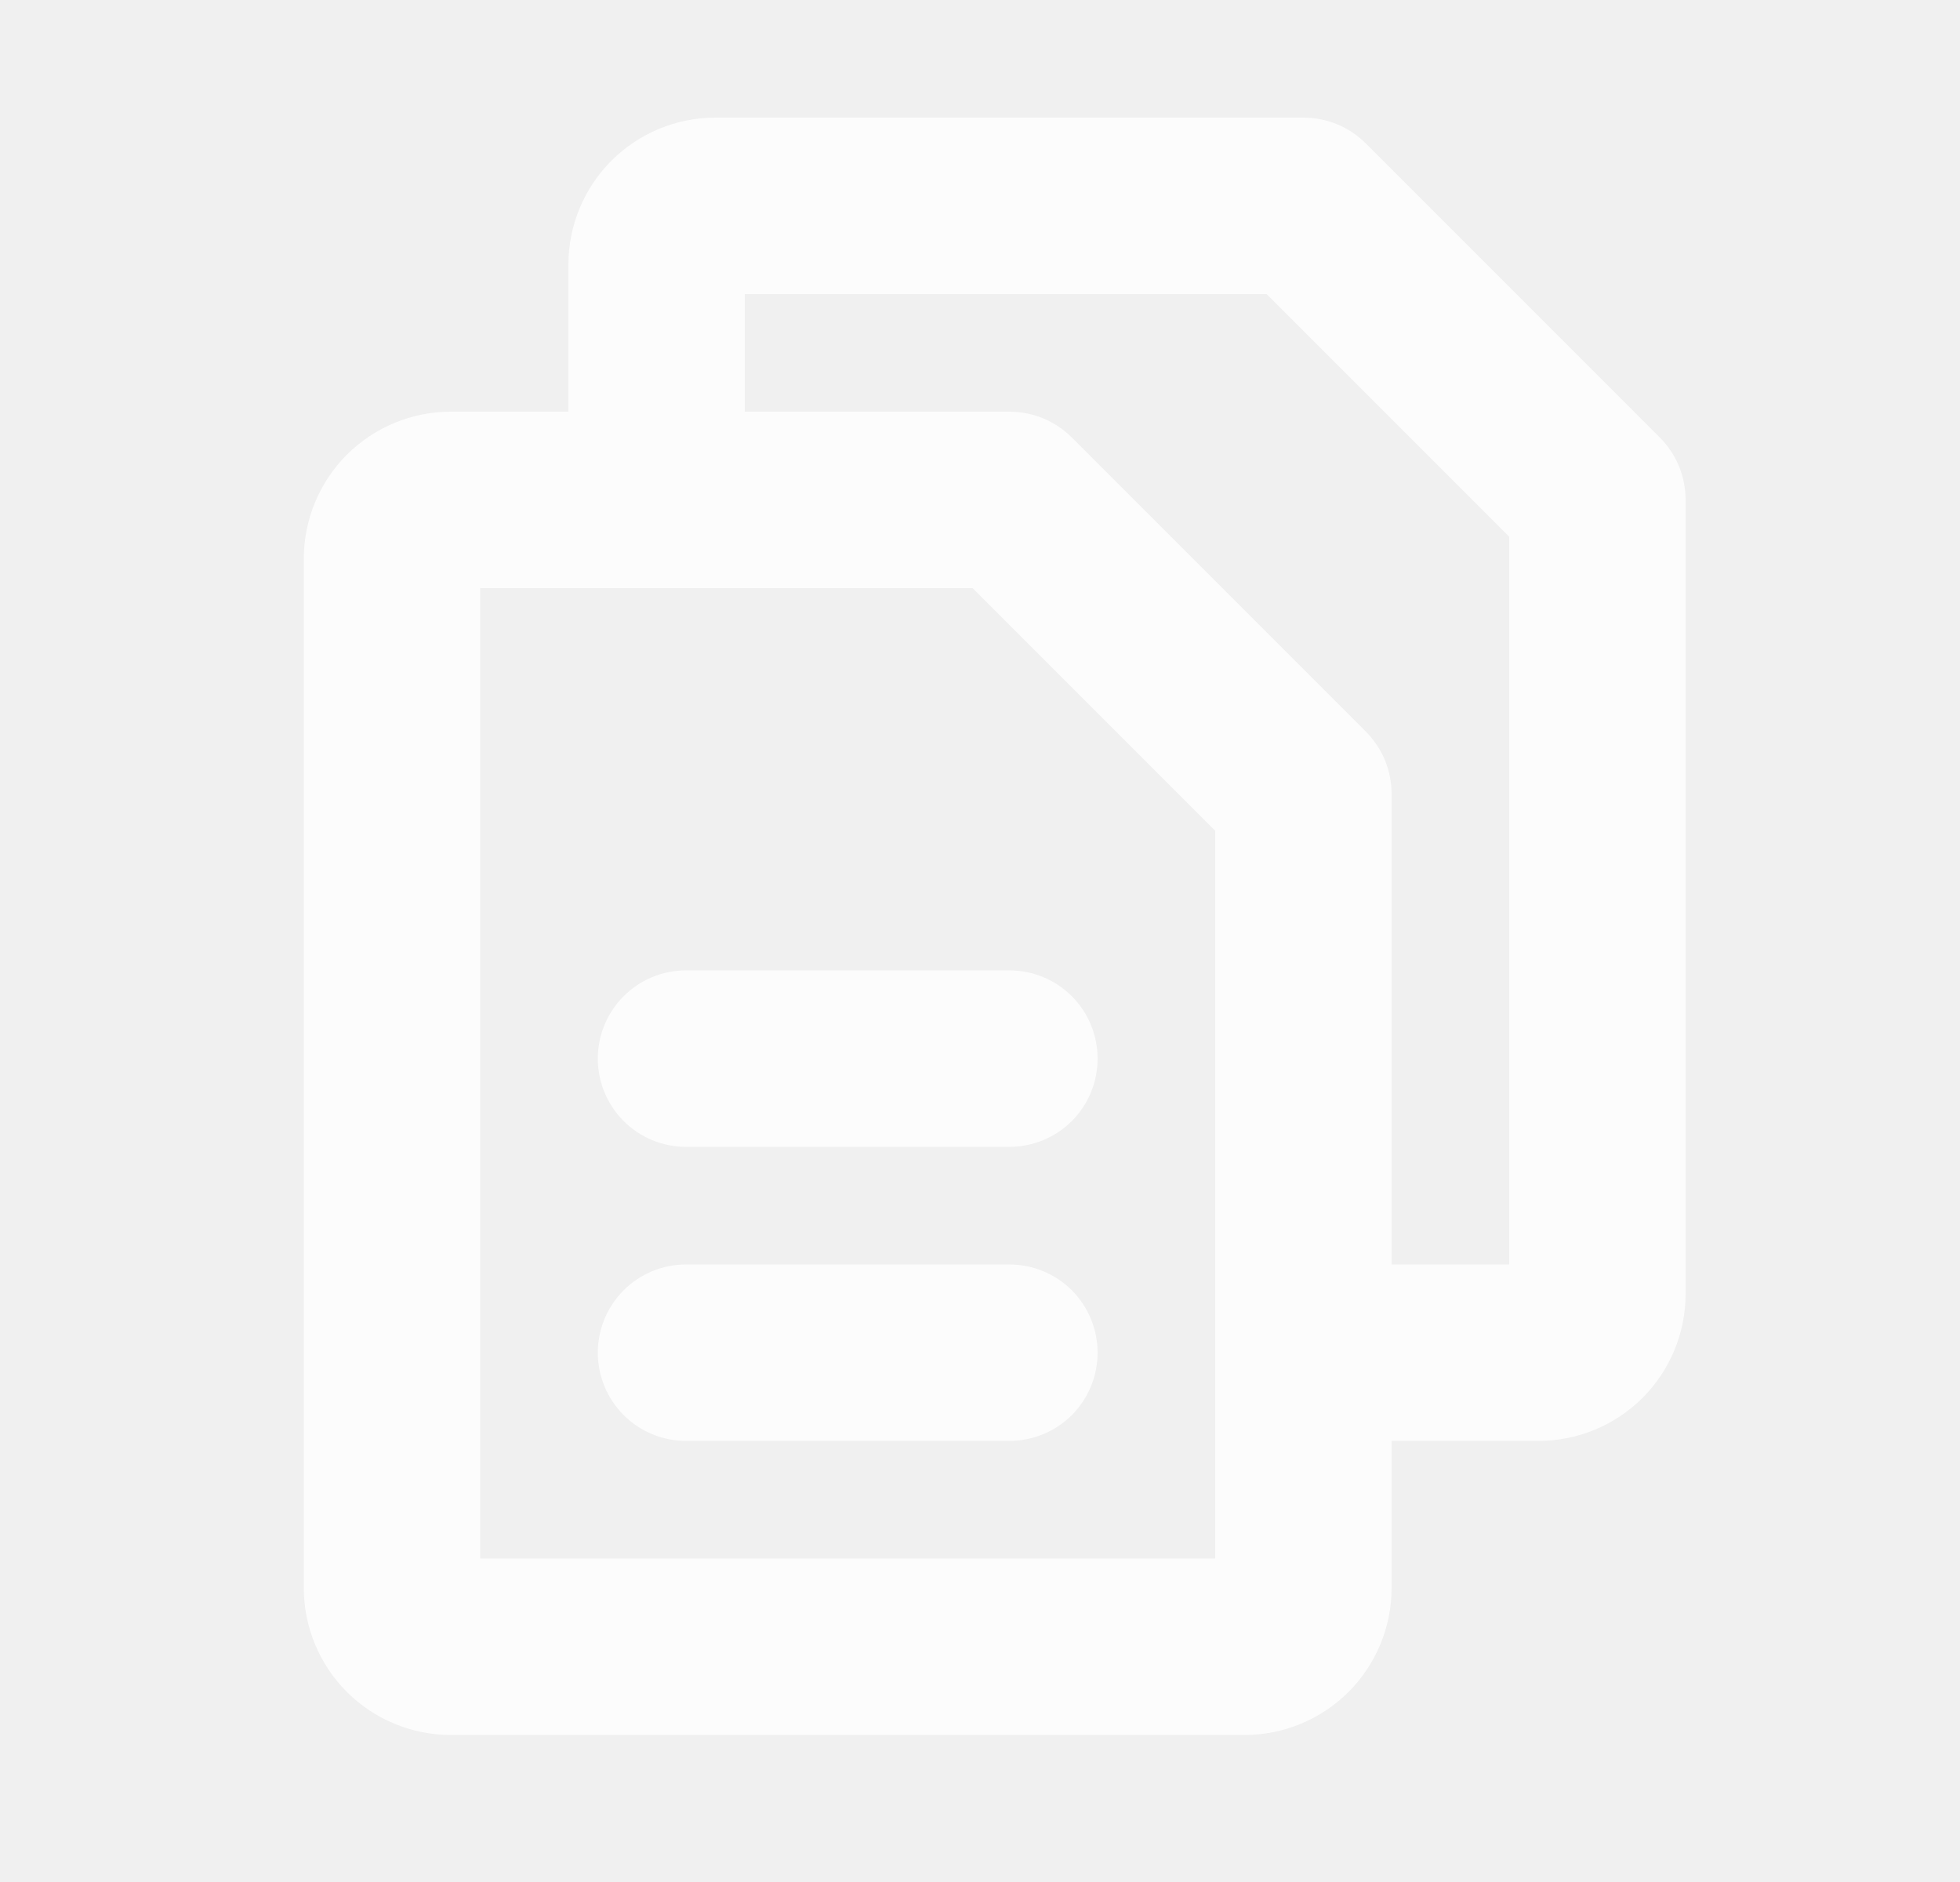
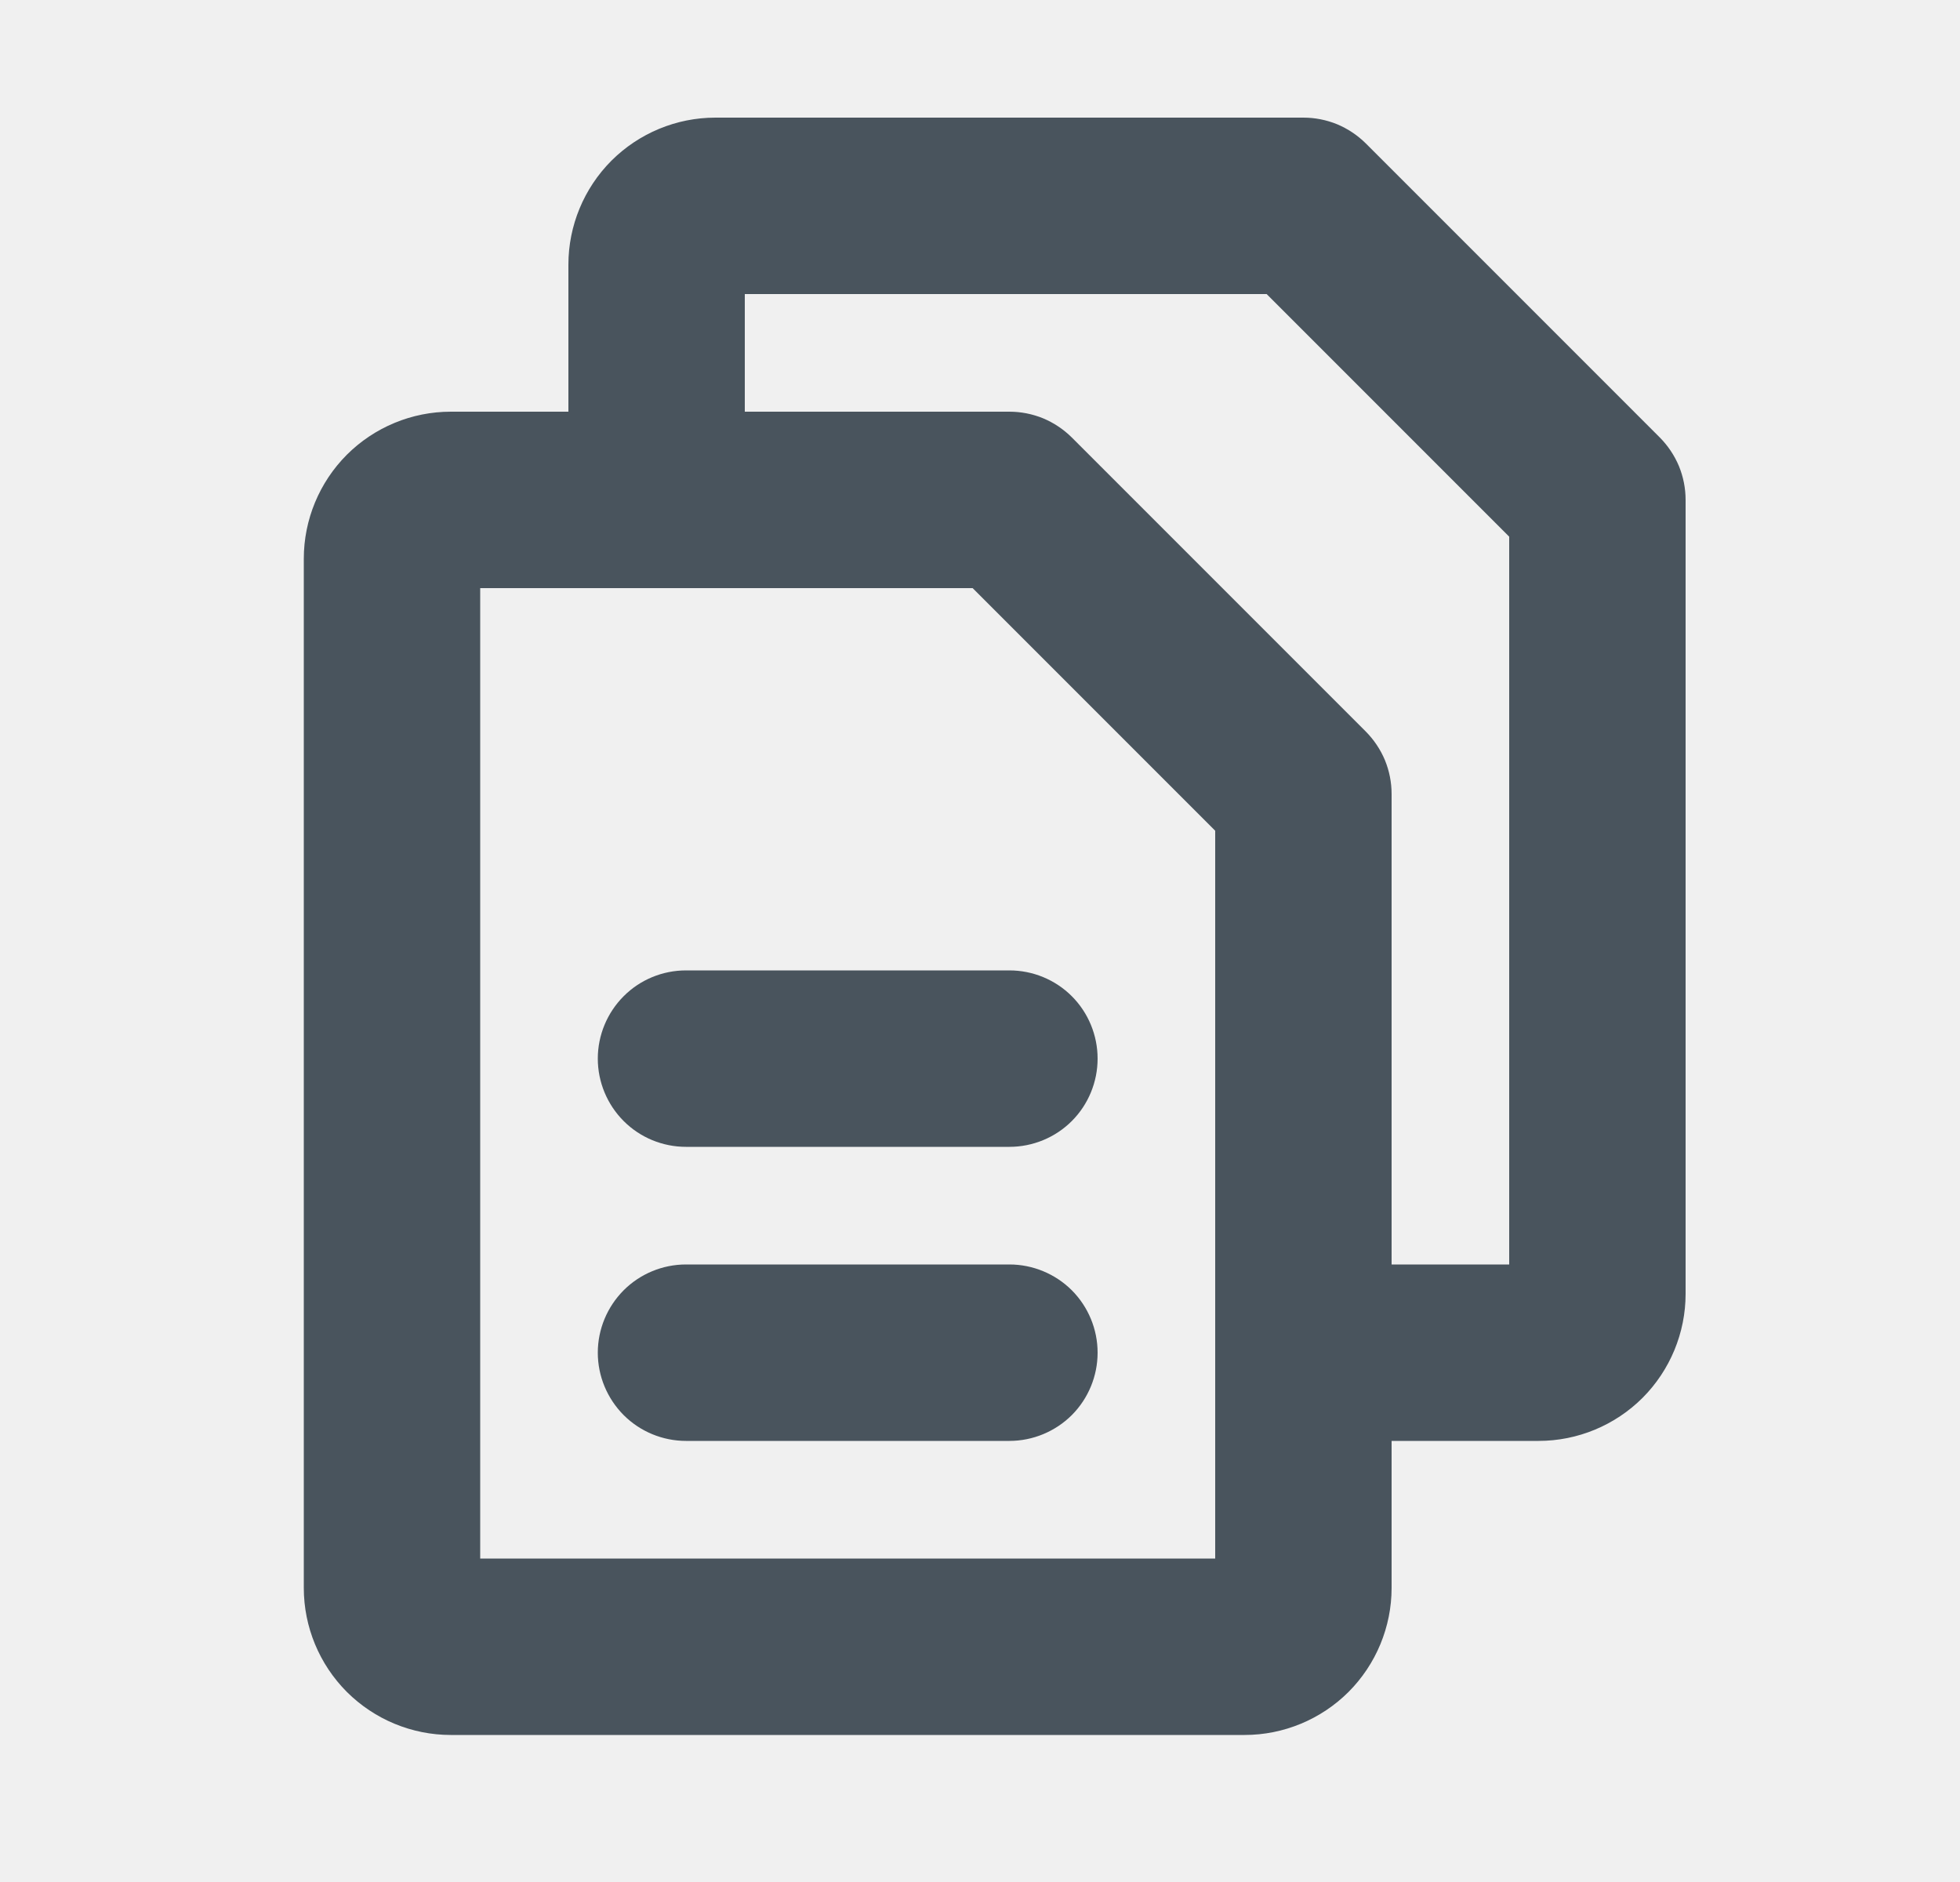
<svg xmlns="http://www.w3.org/2000/svg" width="25" height="24" viewBox="0 0 25 24" fill="none">
-   <path d="M21.171 5.579L17.421 1.829C17.316 1.725 17.192 1.642 17.056 1.585C16.919 1.529 16.773 1.5 16.625 1.5H9.125C8.628 1.5 8.151 1.698 7.799 2.049C7.448 2.401 7.25 2.878 7.25 3.375V5.25H5.75C5.253 5.25 4.776 5.448 4.424 5.799C4.073 6.151 3.875 6.628 3.875 7.125V20.25C3.875 20.747 4.073 21.224 4.424 21.576C4.776 21.927 5.253 22.125 5.75 22.125H15.875C16.372 22.125 16.849 21.927 17.201 21.576C17.552 21.224 17.75 20.747 17.75 20.25V18.375H19.625C20.122 18.375 20.599 18.177 20.951 17.826C21.302 17.474 21.5 16.997 21.5 16.5V6.375C21.5 6.227 21.471 6.081 21.415 5.944C21.358 5.808 21.275 5.684 21.171 5.579ZM15.5 19.875H6.125V7.5H12.406L15.5 10.594V19.875ZM19.25 16.125H17.75V10.125C17.75 9.977 17.721 9.831 17.665 9.694C17.608 9.558 17.525 9.434 17.421 9.329L13.671 5.579C13.566 5.475 13.442 5.392 13.306 5.335C13.169 5.279 13.023 5.25 12.875 5.25H9.5V3.75H16.156L19.25 6.844V16.125ZM14 13.5C14 13.798 13.882 14.085 13.671 14.296C13.46 14.507 13.173 14.625 12.875 14.625H8.75C8.452 14.625 8.165 14.507 7.955 14.296C7.744 14.085 7.625 13.798 7.625 13.5C7.625 13.202 7.744 12.915 7.955 12.704C8.165 12.493 8.452 12.375 8.75 12.375H12.875C13.173 12.375 13.46 12.493 13.671 12.704C13.882 12.915 14 13.202 14 13.5ZM14 17.25C14 17.548 13.882 17.834 13.671 18.046C13.46 18.256 13.173 18.375 12.875 18.375H8.75C8.452 18.375 8.165 18.256 7.955 18.046C7.744 17.834 7.625 17.548 7.625 17.25C7.625 16.952 7.744 16.666 7.955 16.454C8.165 16.244 8.452 16.125 8.75 16.125H12.875C13.173 16.125 13.46 16.244 13.671 16.454C13.882 16.666 14 16.952 14 17.25Z" fill="white" fill-opacity="0.81" />
+   <path d="M21.171 5.579L17.421 1.829C17.316 1.725 17.192 1.642 17.056 1.585C16.919 1.529 16.773 1.5 16.625 1.5H9.125C8.628 1.5 8.151 1.698 7.799 2.049C7.448 2.401 7.25 2.878 7.25 3.375V5.25H5.75C5.253 5.25 4.776 5.448 4.424 5.799C4.073 6.151 3.875 6.628 3.875 7.125V20.25C3.875 20.747 4.073 21.224 4.424 21.576C4.776 21.927 5.253 22.125 5.75 22.125H15.875C16.372 22.125 16.849 21.927 17.201 21.576C17.552 21.224 17.75 20.747 17.75 20.25V18.375H19.625C20.122 18.375 20.599 18.177 20.951 17.826C21.302 17.474 21.5 16.997 21.5 16.5V6.375C21.5 6.227 21.471 6.081 21.415 5.944C21.358 5.808 21.275 5.684 21.171 5.579ZM15.5 19.875H6.125V7.5H12.406L15.5 10.594V19.875ZM19.25 16.125H17.75V10.125C17.75 9.977 17.721 9.831 17.665 9.694C17.608 9.558 17.525 9.434 17.421 9.329L13.671 5.579C13.566 5.475 13.442 5.392 13.306 5.335C13.169 5.279 13.023 5.25 12.875 5.25H9.5V3.75H16.156L19.25 6.844V16.125ZM14 13.5C14 13.798 13.882 14.085 13.671 14.296C13.46 14.507 13.173 14.625 12.875 14.625H8.75C8.452 14.625 8.165 14.507 7.955 14.296C7.744 14.085 7.625 13.798 7.625 13.5C7.625 13.202 7.744 12.915 7.955 12.704C8.165 12.493 8.452 12.375 8.75 12.375H12.875C13.173 12.375 13.46 12.493 13.671 12.704C13.882 12.915 14 13.202 14 13.5ZM14 17.25C14 17.548 13.882 17.834 13.671 18.046C13.46 18.256 13.173 18.375 12.875 18.375H8.75C8.452 18.375 8.165 18.256 7.955 18.046C7.744 17.834 7.625 17.548 7.625 17.25C7.625 16.952 7.744 16.666 7.955 16.454C8.165 16.244 8.452 16.125 8.75 16.125H12.875C13.173 16.125 13.46 16.244 13.671 16.454C13.882 16.666 14 16.952 14 17.25Z" fill="#23303C" fill-opacity="0.81" />
</svg>
